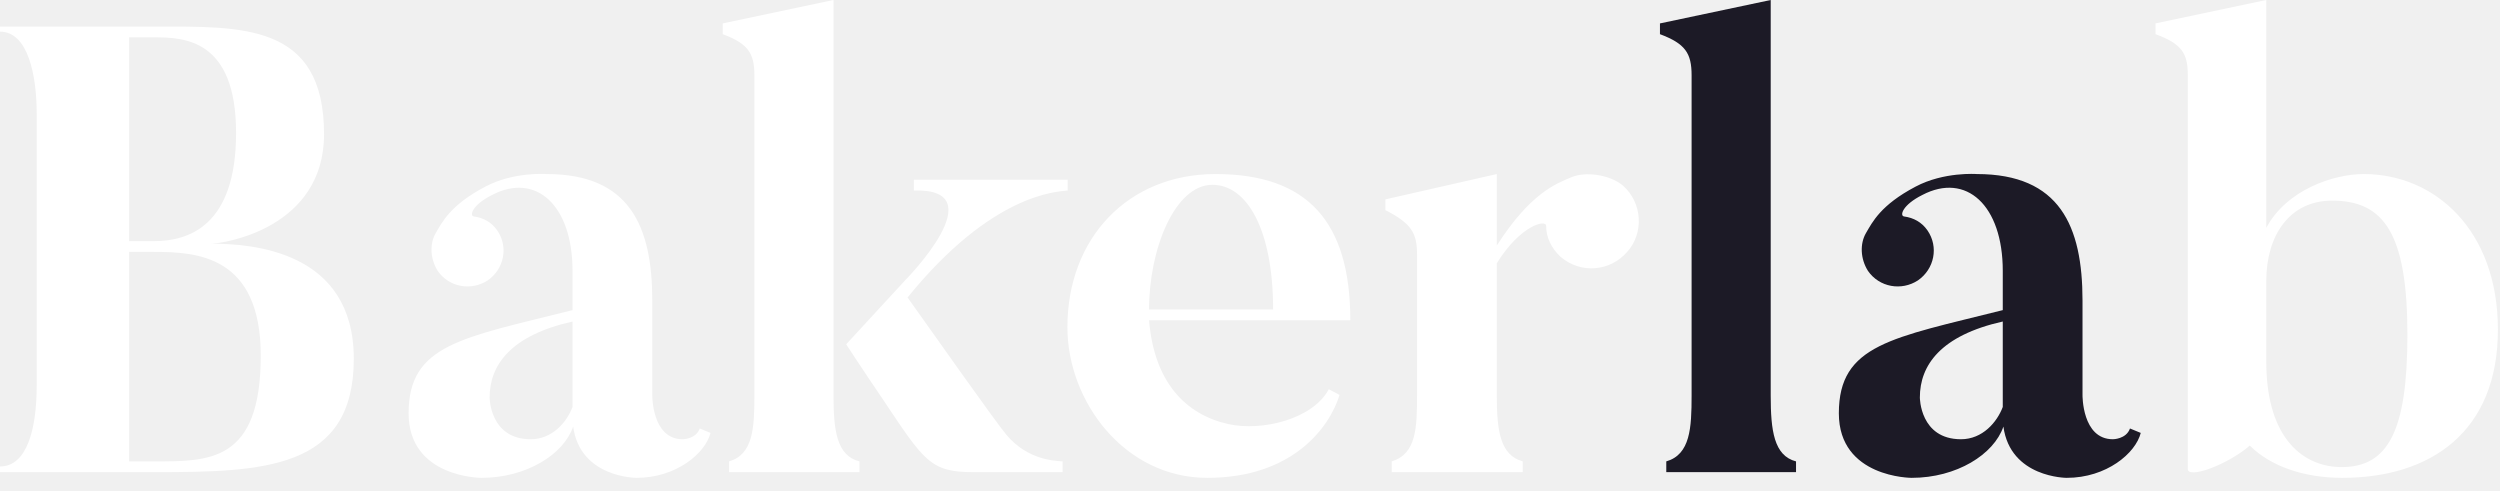
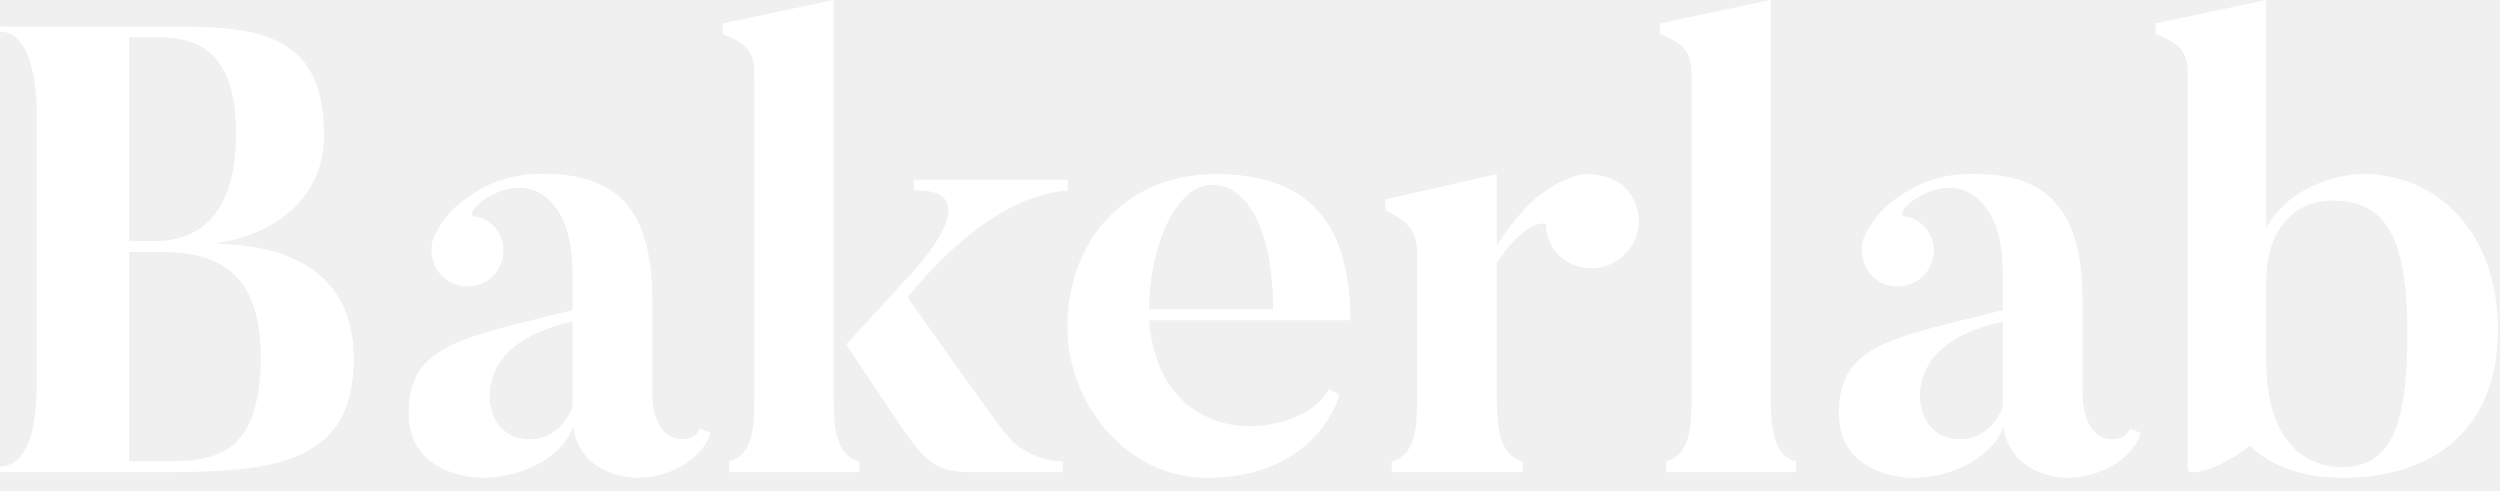
<svg xmlns="http://www.w3.org/2000/svg" width="158" height="31" viewBox="0 0 158 31" fill="none">
  <path d="M13.32 15.4C14.12 15.4 20.48 14.44 20.48 8.48C20.48 1.44 15.28 1.68 9.72 1.68H0V2C1.76 2 2.32 4.72 2.32 7.2V24.36C2.32 27.08 1.72 29.48 0 29.48V29.84H9.72C16.64 29.84 22.36 29.68 22.36 22.68C22.36 15.84 15.92 15.4 13.32 15.4ZM9.72 2.36C11.6 2.36 14.92 2.44 14.92 8.4C14.92 14.32 11.88 15.24 9.72 15.24H8.16V2.36H9.72ZM9.72 29.16H8.16V15.92H9.72C12.4 15.92 16.48 16.12 16.48 22.48C16.48 29.24 13.2 29.16 9.72 29.16Z" fill="#FFFFFF" />
  <path d="M36.184 25.72C35.824 26.68 34.904 27.76 33.544 27.76C30.944 27.76 30.944 25.12 30.944 25.12C30.944 23.08 32.264 21.2 36.184 20.32C36.184 20.32 36.184 25.64 36.184 25.72ZM43.144 27.76C41.184 27.76 41.224 24.96 41.224 24.96V19C41.224 14.28 39.784 11 34.544 11C34.544 11 32.464 10.84 30.664 11.8C28.464 12.96 27.944 14.04 27.544 14.72C27.144 15.4 27.184 16.36 27.664 17.12C28.384 18.16 29.784 18.4 30.824 17.72C31.864 17 32.144 15.6 31.424 14.56C31.064 14.04 30.544 13.76 29.944 13.68C29.664 13.64 29.824 12.96 31.104 12.32C33.864 10.88 36.184 12.96 36.184 17.12V19.6C29.184 21.36 25.824 21.76 25.824 26.12C25.824 30.2 30.424 30.2 30.424 30.2C33.264 30.2 35.624 28.72 36.224 26.96C36.664 30.2 40.224 30.2 40.224 30.2C42.744 30.2 44.584 28.64 44.904 27.36L44.224 27.08C43.984 27.76 43.144 27.76 43.144 27.76Z" fill="#FFFFFF" />
  <path d="M52.678 25V0L45.678 1.48V2.16C47.278 2.76 47.678 3.36 47.678 4.76V25C47.678 27.04 47.598 28.72 46.078 29.16V29.84H54.318V29.16C52.878 28.8 52.678 27.2 52.678 25ZM63.358 27.16C63.358 27.16 63.278 27.16 57.358 18.8C62.678 12.24 66.758 12.12 67.478 12.04V11.36H57.758V12.04C62.958 11.88 57.238 17.68 57.238 17.68L53.478 21.76C53.478 21.76 54.518 23.36 55.718 25.12C58.398 29.12 58.758 29.84 61.518 29.84H67.158V29.16C66.478 29.12 64.678 29 63.358 27.16Z" fill="#FFFFFF" />
  <path d="M72.62 19.56C72.62 15.72 74.26 11.68 76.62 11.68C78.82 11.68 80.46 14.52 80.46 19.56H72.62ZM76.82 11C71.3 11 67.46 15.04 67.46 20.68C67.46 25.36 71.06 30.2 76.3 30.2C81.66 30.2 84.02 27.04 84.66 24.96L83.98 24.6C82.98 26.48 79.78 27.28 77.62 26.8C74.94 26.2 72.94 24.16 72.62 20.24H85.34C85.34 14 82.62 11 76.82 11Z" fill="#FFFFFF" />
  <path d="M99.317 11.2C98.357 11.6 96.717 12.2 94.597 15.52V11L87.557 12.6V13.28C89.197 14.12 89.557 14.72 89.557 16.08V24.96C89.557 27.04 89.517 28.68 87.957 29.16V29.84H96.237V29.16C94.797 28.76 94.597 27.2 94.597 24.96V16.64C96.077 14.24 97.717 13.84 97.717 14.28C97.717 15 98.037 15.68 98.637 16.24C99.917 17.32 101.757 17.16 102.837 15.92C103.917 14.72 103.797 12.8 102.557 11.72C101.677 11 100.157 10.84 99.317 11.2Z" fill="#FFFFFF" />
-   <path d="M111.909 25V0L104.909 1.48V2.16C106.509 2.76 106.909 3.36 106.909 4.76V25C106.909 27.04 106.829 28.72 105.309 29.16V29.84H113.509V29.16C112.109 28.8 111.909 27.2 111.909 25Z" fill="#1C1A26" />
-   <path d="M126.575 25.72C126.215 26.68 125.295 27.76 123.935 27.76C121.335 27.76 121.335 25.12 121.335 25.12C121.335 23.08 122.655 21.2 126.575 20.32C126.575 20.32 126.575 25.64 126.575 25.72ZM133.535 27.76C131.575 27.76 131.615 24.96 131.615 24.96V19C131.615 14.28 130.175 11 124.935 11C124.935 11 122.855 10.84 121.055 11.8C118.855 12.96 118.335 14.04 117.935 14.72C117.535 15.4 117.575 16.36 118.055 17.12C118.775 18.16 120.175 18.4 121.215 17.72C122.255 17 122.535 15.6 121.815 14.56C121.455 14.04 120.935 13.76 120.335 13.68C120.055 13.64 120.215 12.96 121.495 12.32C124.255 10.88 126.575 12.96 126.575 17.12V19.6C119.575 21.36 116.215 21.76 116.215 26.12C116.215 30.2 120.815 30.2 120.815 30.2C123.655 30.2 126.015 28.72 126.615 26.96C127.055 30.2 130.615 30.2 130.615 30.2C133.135 30.2 134.975 28.64 135.295 27.36L134.615 27.08C134.375 27.76 133.535 27.76 133.535 27.76Z" fill="#1C1A26" />
+   <path d="M111.909 25V0L104.909 1.48V2.16C106.509 2.76 106.909 3.36 106.909 4.76V25C106.909 27.04 106.829 28.72 105.309 29.16V29.84H113.509V29.16C112.109 28.8 111.909 27.2 111.909 25Z" fill="#FFFFFF" />
+   <path d="M126.575 25.72C126.215 26.68 125.295 27.76 123.935 27.76C121.335 27.76 121.335 25.12 121.335 25.12C121.335 23.08 122.655 21.2 126.575 20.32C126.575 20.32 126.575 25.64 126.575 25.72ZM133.535 27.76C131.575 27.76 131.615 24.96 131.615 24.96V19C131.615 14.28 130.175 11 124.935 11C124.935 11 122.855 10.84 121.055 11.8C118.855 12.96 118.335 14.04 117.935 14.72C117.535 15.4 117.575 16.36 118.055 17.12C118.775 18.16 120.175 18.4 121.215 17.72C122.255 17 122.535 15.6 121.815 14.56C121.455 14.04 120.935 13.76 120.335 13.68C120.055 13.64 120.215 12.96 121.495 12.32C124.255 10.88 126.575 12.96 126.575 17.12V19.6C119.575 21.36 116.215 21.76 116.215 26.12C116.215 30.2 120.815 30.2 120.815 30.2C123.655 30.2 126.015 28.72 126.615 26.96C127.055 30.2 130.615 30.2 130.615 30.2C133.135 30.2 134.975 28.64 135.295 27.36L134.615 27.08C134.375 27.76 133.535 27.76 133.535 27.76Z" fill="#FFFFFF" />
  <path d="M147.988 29.52C145.708 29.52 143.228 27.88 143.228 22.84V17.76C143.228 14.92 144.668 12.68 147.388 12.68C150.668 12.68 152.148 14.76 152.148 21.16C152.148 27.28 150.908 29.52 147.988 29.52ZM149.388 11C147.468 11 144.508 12 143.228 14.4V0L136.228 1.48V2.16C137.868 2.76 138.268 3.36 138.268 4.72V29.64C138.268 30.28 140.748 29.4 142.188 28.16C143.508 29.48 145.628 30.2 148.028 30.2C153.628 30.2 157.868 27.28 157.868 20.84C157.868 14.52 153.868 11 149.388 11Z" fill="#FFFFFF" />
</svg>
